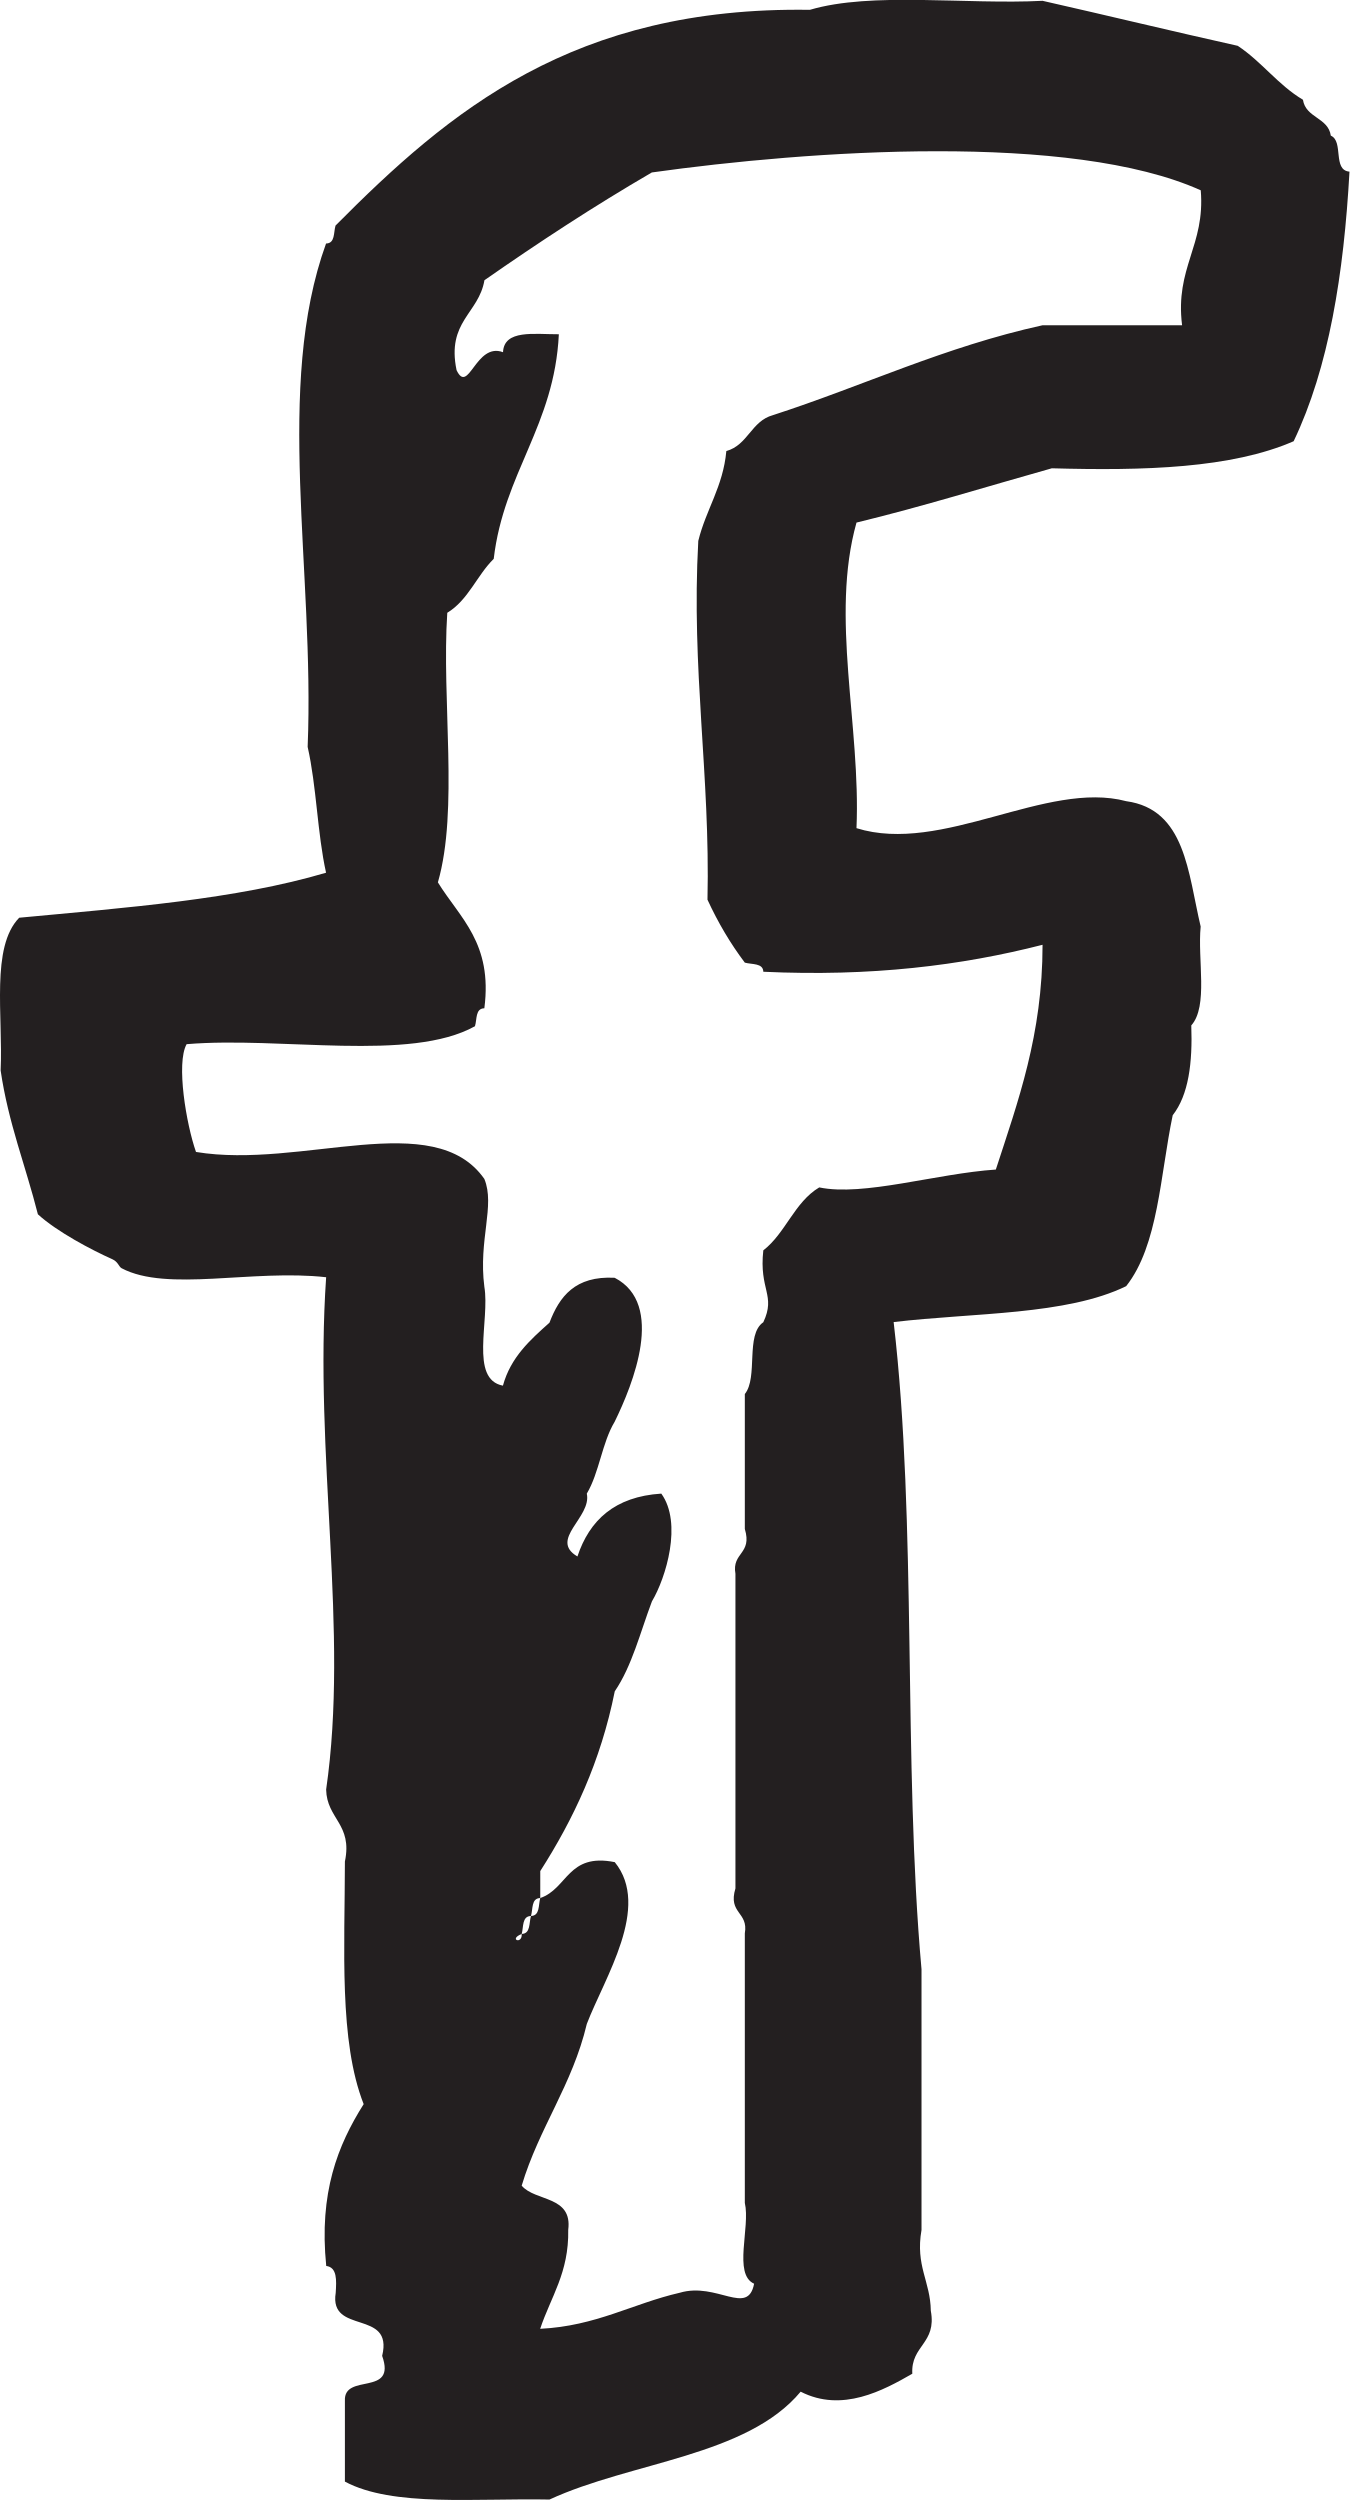
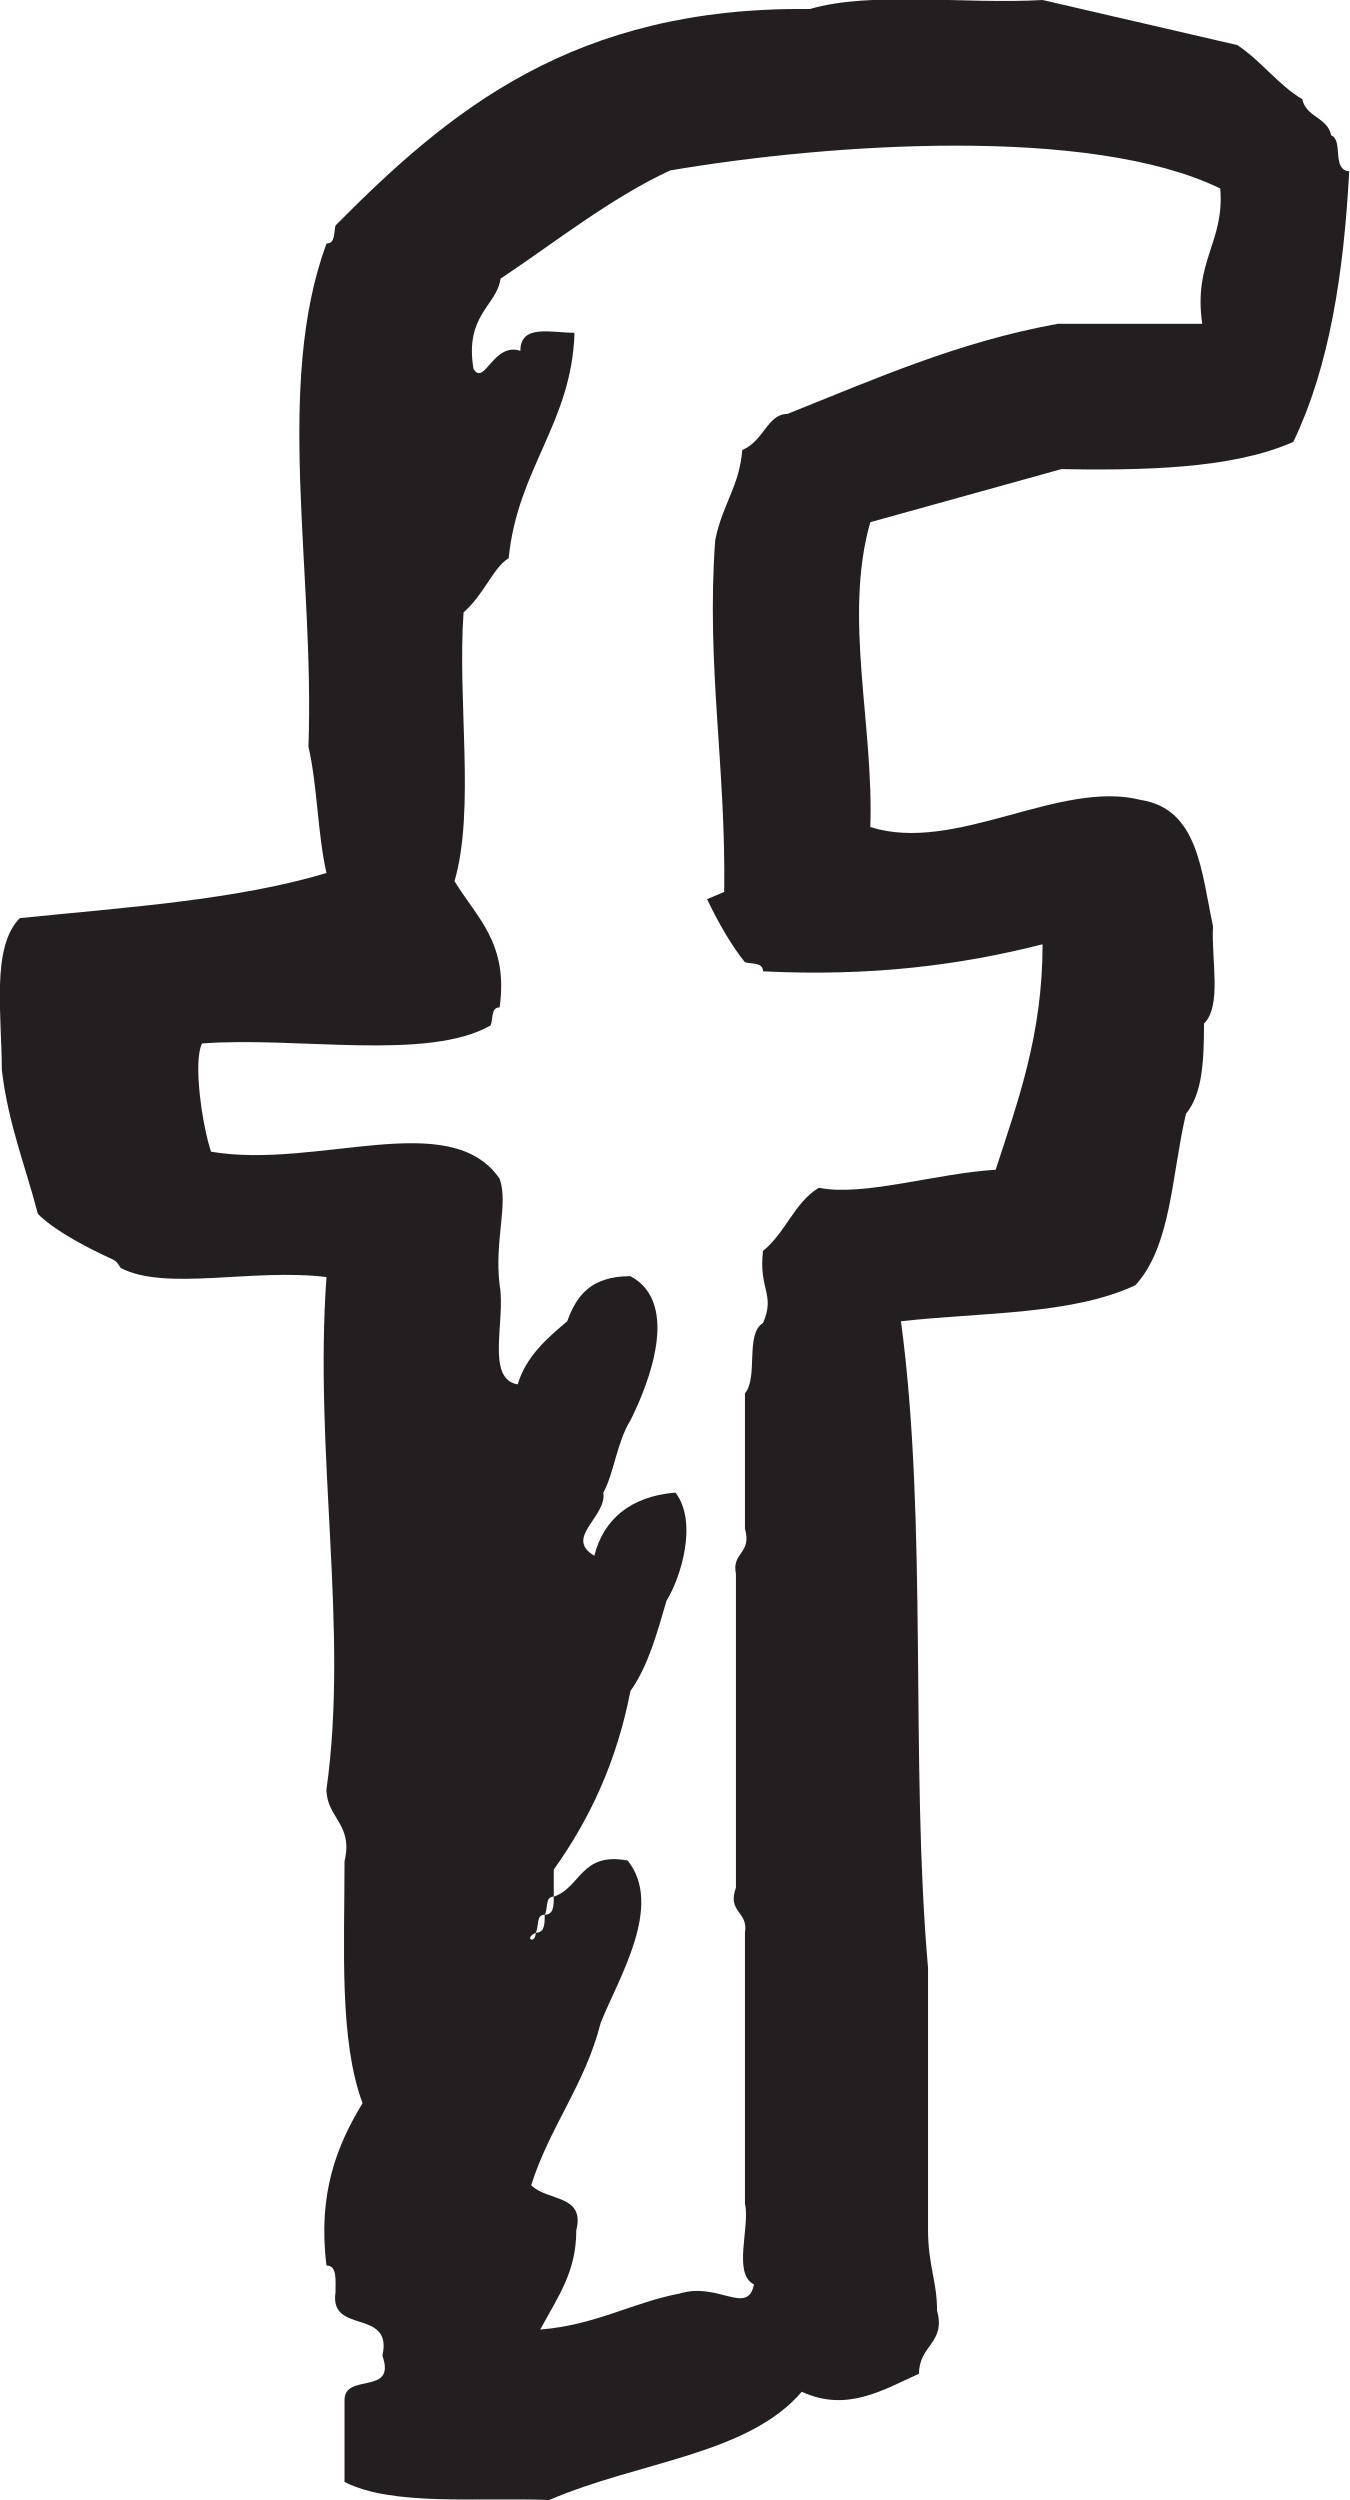
- <svg xmlns="http://www.w3.org/2000/svg" version="1.1" id="Layer_1" x="0px" y="0px" width="14.962px" height="27.718px" viewBox="56.519 49.996 14.962 27.718" enable-background="new 56.519 49.996 14.962 27.718" xml:space="preserve">
-   <g id="facebook">
-     <g>
-       <path fill="#231F20" d="M68.181,55.188c1.026,0.029,1.993,0,2.681-0.3c0.391-0.818,0.556-1.854,0.619-2.989 c-0.19-0.015-0.062-0.337-0.207-0.399c-0.029-0.202-0.278-0.195-0.309-0.398c-0.277-0.165-0.457-0.422-0.723-0.598 c-0.727-0.162-1.44-0.335-2.164-0.499c-0.849,0.044-1.895-0.103-2.58,0.1c-2.619-0.04-3.997,1.12-5.259,2.392 c-0.023,0.078-0.003,0.197-0.105,0.199c-0.574,1.587-0.125,3.621-0.204,5.581c0.099,0.436,0.107,0.958,0.204,1.395 c-0.998,0.296-2.212,0.387-3.402,0.499c-0.317,0.324-0.178,1.089-0.206,1.693c0.085,0.583,0.278,1.06,0.413,1.595 c0.211,0.193,0.596,0.396,0.825,0.498c0.065,0.029,0.071,0.082,0.103,0.1c0.506,0.268,1.451,0.008,2.268,0.1 c-0.136,1.978,0.256,3.915,0,5.68c0.007,0.327,0.295,0.382,0.208,0.798c-0.001,0.963-0.067,1.99,0.208,2.69 c-0.287,0.455-0.497,0.982-0.415,1.794c0.122,0.016,0.114,0.157,0.105,0.299c-0.075,0.47,0.643,0.175,0.515,0.698 c0.162,0.456-0.428,0.184-0.413,0.498v0.896c0.53,0.285,1.462,0.182,2.268,0.199c0.908-0.419,2.188-0.479,2.785-1.196 c0.459,0.235,0.916-0.014,1.238-0.199c-0.018-0.315,0.273-0.333,0.205-0.698c-0.004-0.328-0.173-0.496-0.103-0.896V71.83 c-0.206-2.293-0.048-4.938-0.309-7.176c0.888-0.105,1.917-0.075,2.578-0.398c0.357-0.451,0.377-1.23,0.516-1.895 c0.177-0.226,0.221-0.583,0.206-0.996c0.19-0.213,0.068-0.729,0.104-1.096c-0.141-0.595-0.168-1.3-0.825-1.39 c-0.884-0.235-2.043,0.595-2.991,0.299c0.049-1.134-0.293-2.342,0-3.388C66.761,55.609,67.461,55.39,68.181,55.188z M64.363,59.971c0.117,0.254,0.254,0.486,0.414,0.698c0.079,0.022,0.203,0.003,0.205,0.101c1.192,0.056,2.199-0.069,3.096-0.299 c0,0.998-0.271,1.733-0.518,2.492c-0.662,0.045-1.467,0.3-1.958,0.198c-0.276,0.165-0.372,0.506-0.62,0.698 c-0.049,0.441,0.142,0.495,0,0.797c-0.201,0.137-0.055,0.611-0.205,0.796v1.496c0.085,0.281-0.146,0.258-0.104,0.497v3.488 c-0.085,0.281,0.146,0.258,0.104,0.498v2.989c0.063,0.271-0.132,0.791,0.103,0.896c-0.07,0.364-0.412-0.021-0.824,0.1 c-0.528,0.122-0.926,0.369-1.548,0.4c0.117-0.353,0.32-0.622,0.311-1.097c0.049-0.381-0.365-0.312-0.516-0.49 c0.193-0.644,0.562-1.117,0.722-1.793c0.197-0.515,0.714-1.298,0.31-1.794c-0.522-0.105-0.521,0.293-0.826,0.398 c-0.022,0.077-0.002,0.196-0.103,0.199c-0.023,0.077-0.003,0.196-0.103,0.199c0.01,0.12-0.151,0.062,0,0 c0.022-0.078,0.002-0.197,0.103-0.199c0.023-0.077,0.002-0.197,0.103-0.199v-0.299c0.368-0.575,0.67-1.214,0.826-1.993 c0.191-0.28,0.283-0.656,0.412-0.997c0.156-0.262,0.34-0.869,0.104-1.195c-0.517,0.033-0.796,0.295-0.93,0.697 c-0.32-0.189,0.161-0.434,0.104-0.697c0.138-0.231,0.169-0.566,0.309-0.797c0.202-0.413,0.564-1.304,0-1.596 c-0.438-0.023-0.612,0.207-0.723,0.498c-0.214,0.191-0.43,0.383-0.516,0.698c-0.373-0.07-0.143-0.727-0.206-1.097 c-0.067-0.52,0.122-0.899,0-1.195c-0.56-0.799-2.026-0.105-3.197-0.299c-0.108-0.307-0.222-0.984-0.104-1.195 c1.045-0.088,2.479,0.201,3.197-0.199c0.024-0.078,0.003-0.197,0.104-0.199c0.094-0.723-0.271-1-0.515-1.396 c0.232-0.806,0.04-2.02,0.104-2.989c0.233-0.141,0.328-0.414,0.515-0.598c0.112-0.955,0.673-1.476,0.722-2.49 c-0.273,0.001-0.607-0.055-0.619,0.199c-0.302-0.114-0.382,0.479-0.515,0.199c-0.112-0.541,0.246-0.626,0.309-0.997 c0.599-0.418,1.212-0.82,1.856-1.195c1.741-0.244,4.648-0.449,6.086,0.198c0.051,0.616-0.287,0.854-0.207,1.496h-1.546 c-1.092,0.24-1.987,0.672-2.991,0.997c-0.24,0.066-0.276,0.331-0.516,0.398c-0.036,0.396-0.225,0.646-0.311,0.996 C64.182,57.424,64.394,58.582,64.363,59.971z" />
-     </g>
-   </g>
+ <svg xmlns="http://www.w3.org/2000/svg" width="14.96" height="27.72" viewBox="56.52 50 14.96 27.72">
+   <path fill="#231F20" d="M68.18 55.2c1.03.02 2 0 2.68-.3.4-.83.56-1.87.62-3-.2-.02-.06-.34-.2-.4-.04-.2-.28-.2-.32-.4-.27-.16-.45-.42-.72-.6l-2.16-.5c-.85.05-1.9-.1-2.58.1-2.62-.03-4 1.13-5.26 2.4-.02.08 0 .2-.1.2-.58 1.58-.13 3.62-.2 5.58.1.43.1.96.2 1.4-1 .3-2.22.38-3.4.5-.32.32-.2 1.08-.2 1.68.07.6.26 1.06.4 1.6.2.2.6.4.82.5.07.03.08.08.1.1.5.26 1.46 0 2.28.1-.14 1.97.25 3.9 0 5.68 0 .32.3.38.2.8 0 .96-.06 1.98.2 2.68-.28.46-.5 1-.4 1.8.12 0 .1.16.1.3-.07.47.64.17.52.7.16.45-.43.18-.42.5v.9c.53.27 1.47.17 2.27.2 1-.43 2.2-.5 2.8-1.2.5.23.9-.02 1.3-.2 0-.32.3-.34.2-.7 0-.33-.1-.5-.1-.9v-2.9c-.2-2.28 0-4.93-.3-7.17.9-.1 1.9-.07 2.6-.4.4-.44.4-1.22.56-1.9.18-.22.2-.57.2-1 .2-.2.08-.7.1-1.08-.13-.6-.16-1.3-.8-1.4-.9-.23-2.06.6-3 .3.04-1.13-.3-2.33 0-3.38l2.16-.6zm-3.82 4.77c.12.25.26.5.42.7.08.02.2 0 .2.1 1.2.06 2.2-.07 3.1-.3 0 1-.27 1.73-.52 2.5-.66.04-1.47.3-1.96.2-.27.16-.37.5-.62.7-.05.43.14.48 0 .8-.2.12-.05.6-.2.78v1.5c.08.28-.15.26-.1.5v3.48c-.1.28.14.26.1.5v3c.06.26-.14.78.1.9-.07.35-.4-.03-.82.1-.53.1-.93.35-1.55.4.2-.37.4-.64.4-1.1.1-.4-.32-.32-.5-.5.2-.64.6-1.12.77-1.8.2-.5.7-1.3.3-1.8-.52-.1-.52.3-.82.4 0 .1 0 .2-.1.2 0 .1 0 .2-.1.2 0 .13-.14.07 0 0 .04-.07 0-.2.1-.2.04-.07 0-.2.1-.2v-.3c.4-.56.7-1.2.85-1.98.2-.28.3-.66.4-1 .16-.26.35-.87.1-1.2-.5.04-.8.3-.9.7-.34-.2.14-.43.1-.7.12-.22.15-.56.3-.8.2-.4.56-1.3 0-1.6-.44 0-.6.22-.7.5-.24.2-.46.4-.55.7-.36-.06-.13-.72-.2-1.1-.06-.5.1-.9 0-1.18-.55-.8-2.02-.1-3.2-.3-.1-.3-.2-1-.1-1.2 1.05-.08 2.5.2 3.2-.2.03-.07 0-.2.1-.2.1-.72-.26-1-.5-1.4.23-.8.03-2 .1-2.98.23-.2.33-.5.5-.6.1-1 .7-1.5.73-2.5-.26 0-.6-.1-.6.2-.3-.1-.4.4-.52.2-.1-.6.26-.7.3-1 .6-.4 1.23-.9 1.88-1.2 1.76-.3 4.66-.5 6.1.2.05.6-.3.8-.2 1.5h-1.6c-1.1.2-2 .6-3 1-.22 0-.26.3-.5.4-.03.4-.22.6-.3 1-.1 1.4.12 2.5.1 3.9z" />
</svg>
